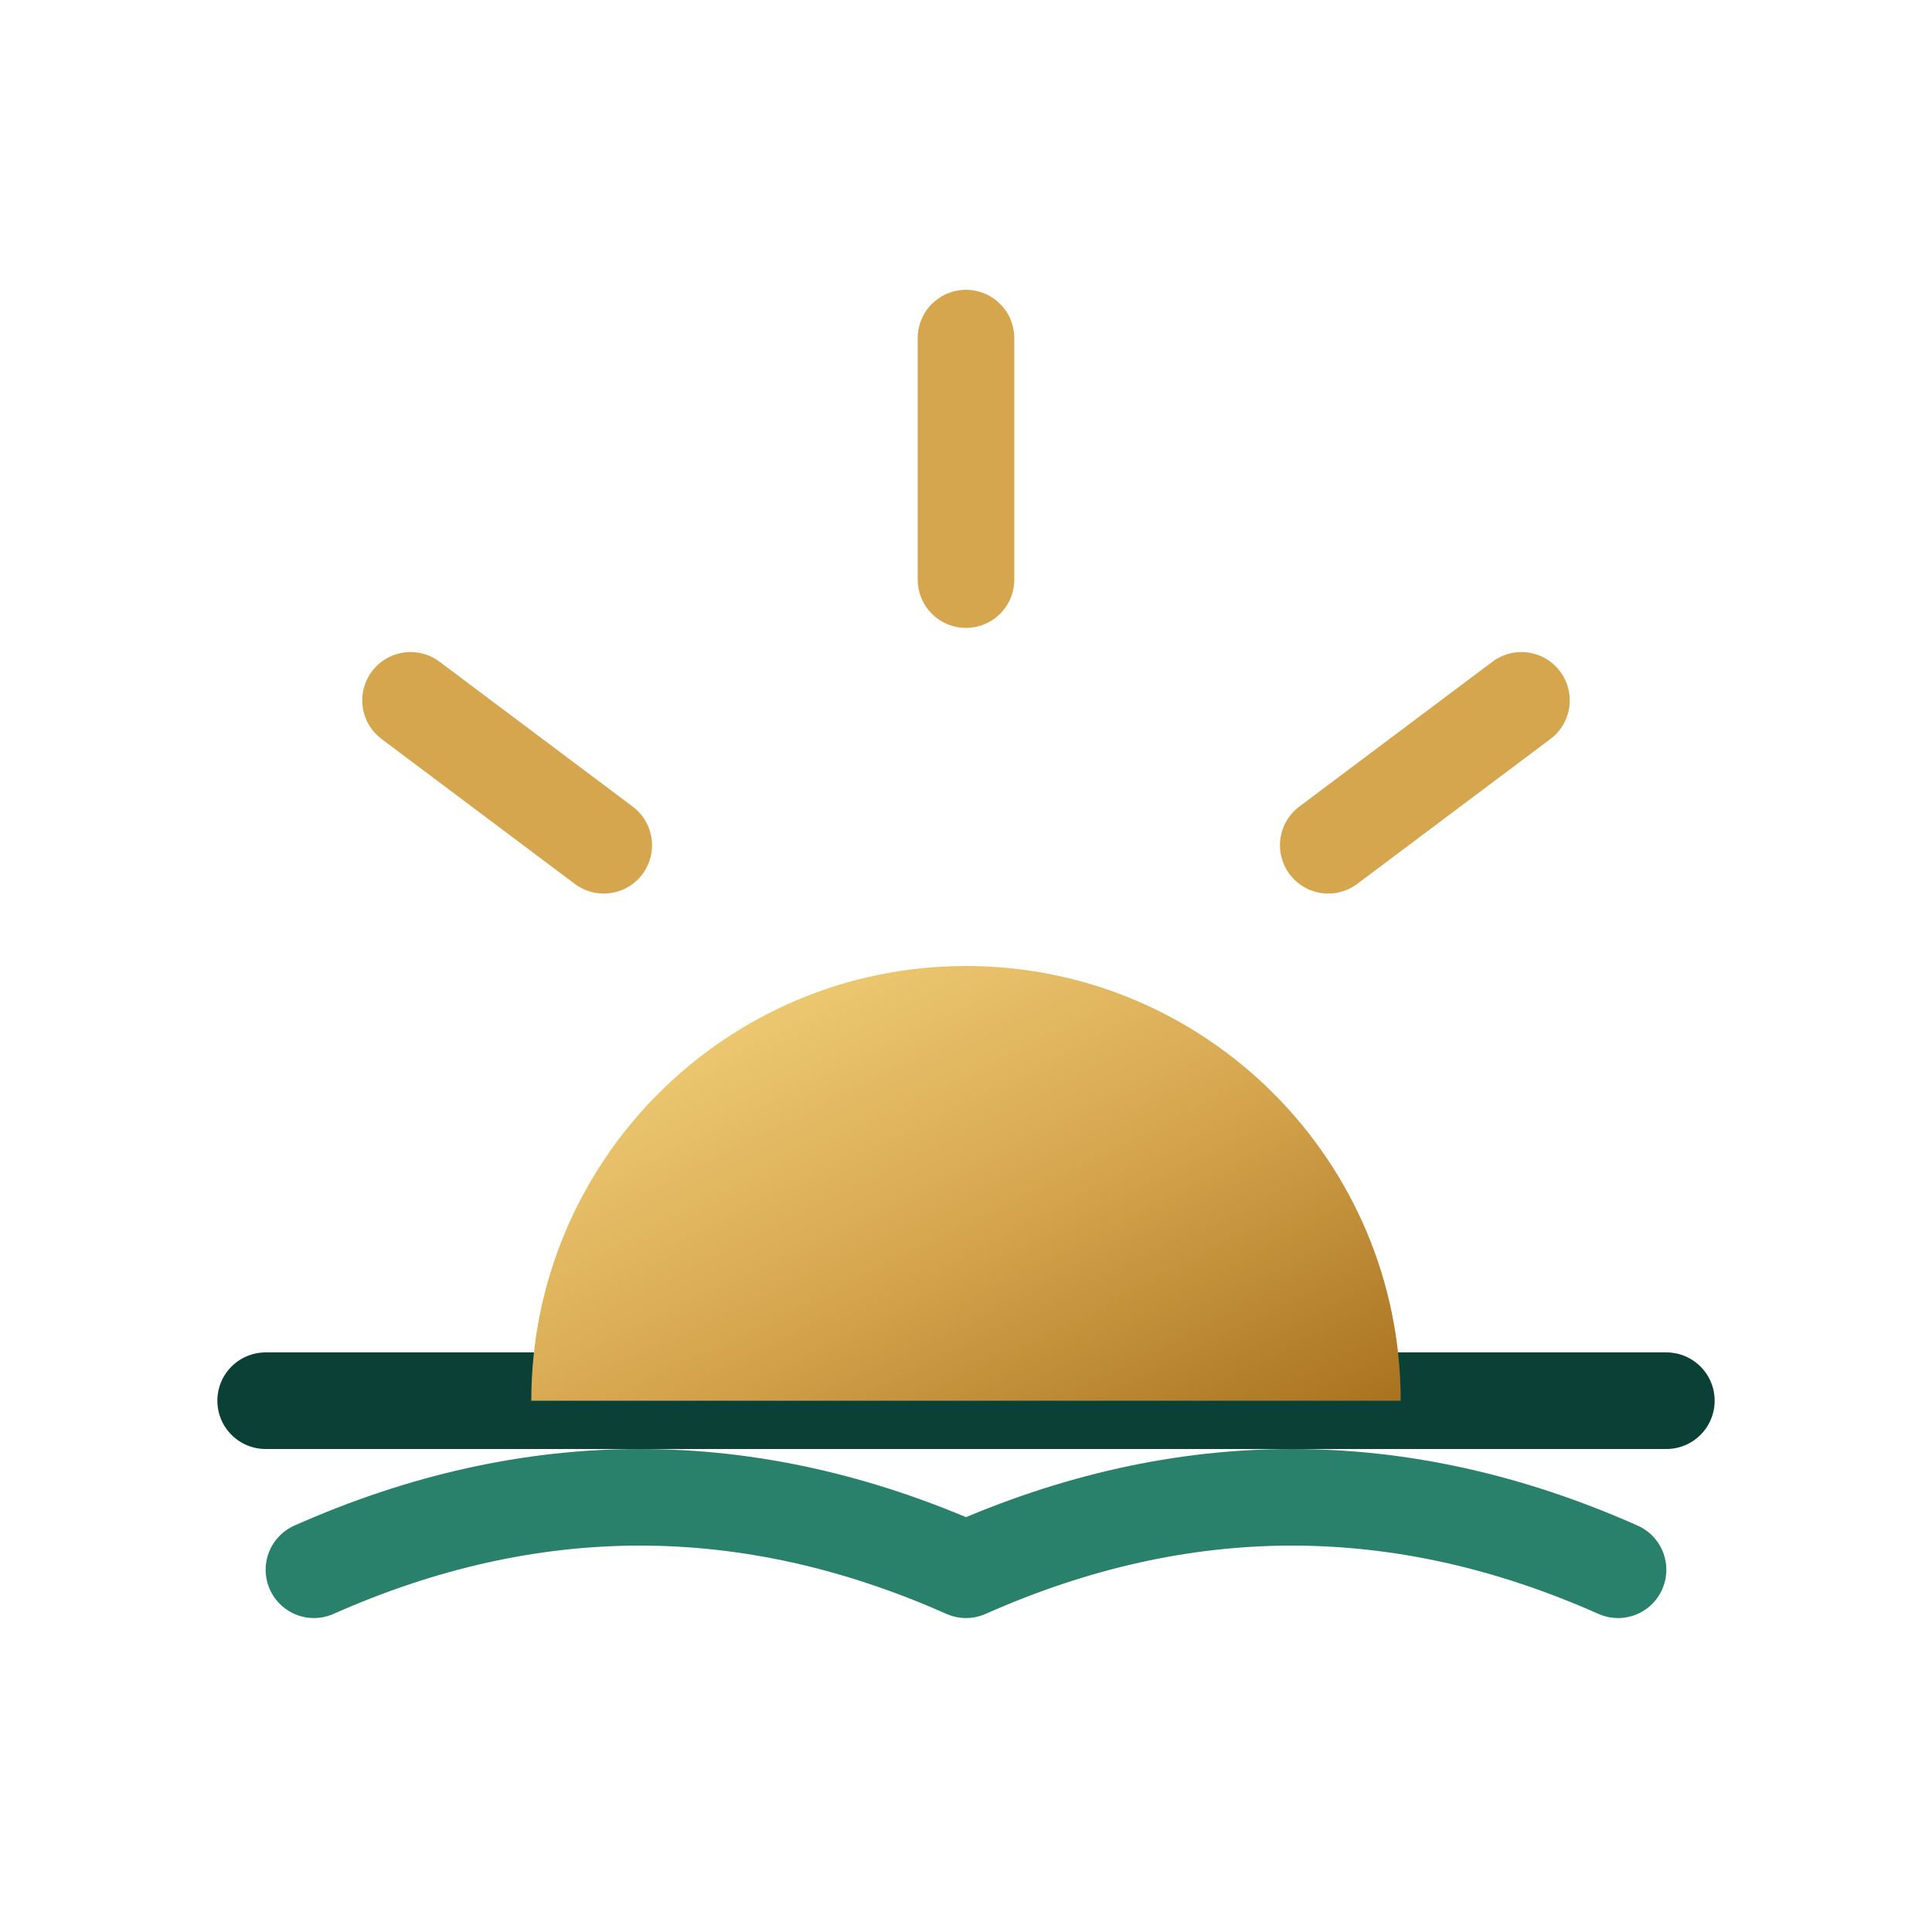
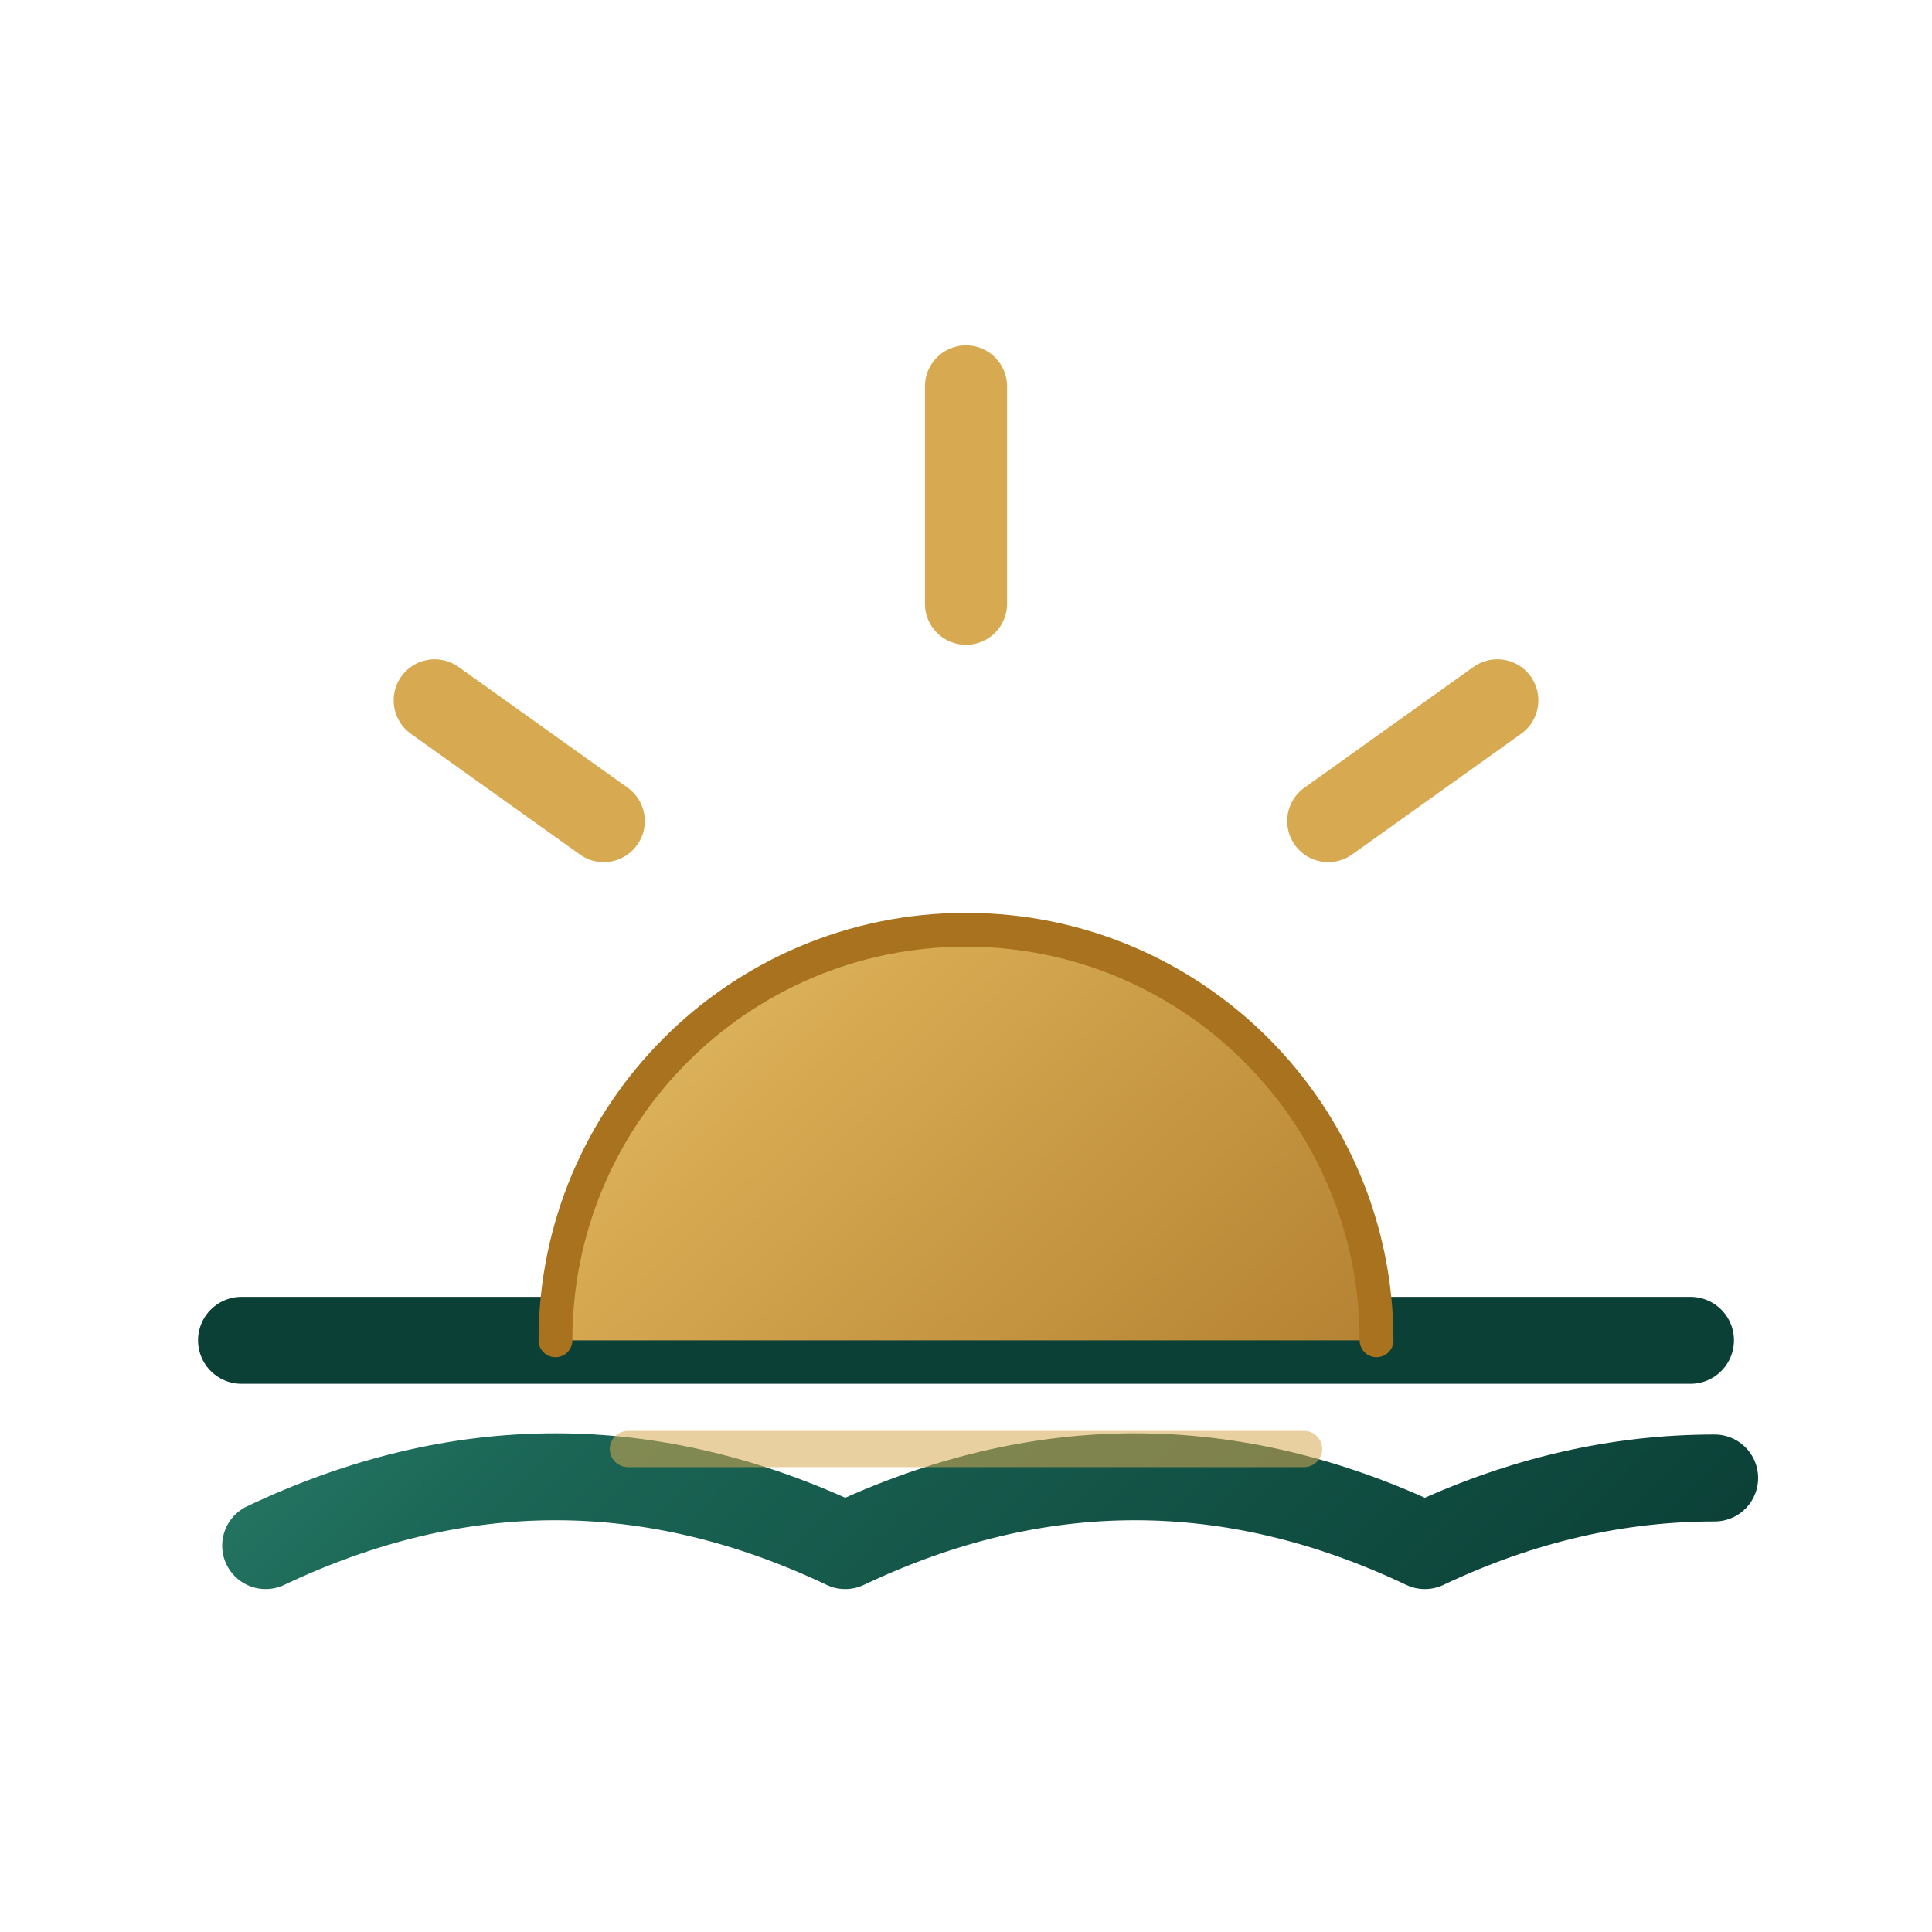
<svg xmlns="http://www.w3.org/2000/svg" viewBox="0 0 80 80" fill="none">
  <defs>
-     <linearGradient id="g" x1="0" y1="0" x2="1" y2="1">
-       <stop offset="0" stop-color="#F7D982" />
-       <stop offset=".55" stop-color="#D6A64F" />
-       <stop offset="1" stop-color="#A9721F" />
+     <linearGradient id="gold" x1="12" y1="10" x2="68" y2="70" gradientUnits="userSpaceOnUse">
+       <stop stop-color="#FFF0AF" />
+       <stop offset=".48" stop-color="#D7AA52" />
+       <stop offset="1" stop-color="#9B651B" />
    </linearGradient>
-     <linearGradient id="e" x1="0" y1="0" x2="1" y2="1">
-       <stop offset="0" stop-color="#2A816B" />
-       <stop offset=".55" stop-color="#1B6656" />
+     <linearGradient id="teal" x1="12" y1="12" x2="68" y2="68" gradientUnits="userSpaceOnUse">
+       <stop stop-color="#4DB39A" />
+       <stop offset=".52" stop-color="#1B6656" />
      <stop offset="1" stop-color="#0B4037" />
    </linearGradient>
-     <linearGradient id="b" x1="0" y1="0" x2="1" y2="1">
-       <stop offset="0" stop-color="#9BE8F7" />
-       <stop offset=".55" stop-color="#5BC7E6" />
-       <stop offset="1" stop-color="#2A9BC7" />
-     </linearGradient>
-     <linearGradient id="c" x1="0" y1="0" x2="1" y2="1">
-       <stop offset="0" stop-color="#FFFDF5" />
-       <stop offset="1" stop-color="#F1E4C7" />
+     <linearGradient id="cream" x1="18" y1="16" x2="62" y2="66" gradientUnits="userSpaceOnUse">
+       <stop stop-color="#FFFDF5" />
+       <stop offset="1" stop-color="#EEDDBA" />
    </linearGradient>
  </defs>
  <g stroke-linecap="round" stroke-linejoin="round">
-     <path d="M11 58h58" stroke="#0B4037" stroke-width="4" />
-     <path d="M22 58a18 18 0 0 1 36 0" fill="url(#g)" />
-     <path d="M13 65c9-4 18-4 27 0 9-4 18-4 27 0" stroke="#2A816B" stroke-width="4" />
-     <path d="M40 14v10M17 29l8 6M63 29l-8 6" stroke="#D6A64F" stroke-width="4" />
+     <path d="M10 55.5h60" stroke="#0B4037" stroke-width="3.6" />
+     <path d="M23 55.5a17 17 0 0 1 34 0" fill="url(#gold)" stroke="#A9721F" stroke-width="1.4" />
+     <path d="M40 16v9M18 29l7 5M62 29l-7 5" stroke="#D7AA52" stroke-width="3.4" />
+     <path d="M11 64c8-3.8 16-3.8 24 0 8-3.8 16-3.8 24 0 4-1.9 8-2.8 12-2.8" stroke="url(#teal)" stroke-width="3.6" />
+     <path d="M26 60h28" stroke="#D7AA52" stroke-width="1.5" opacity=".55" />
  </g>
</svg>
